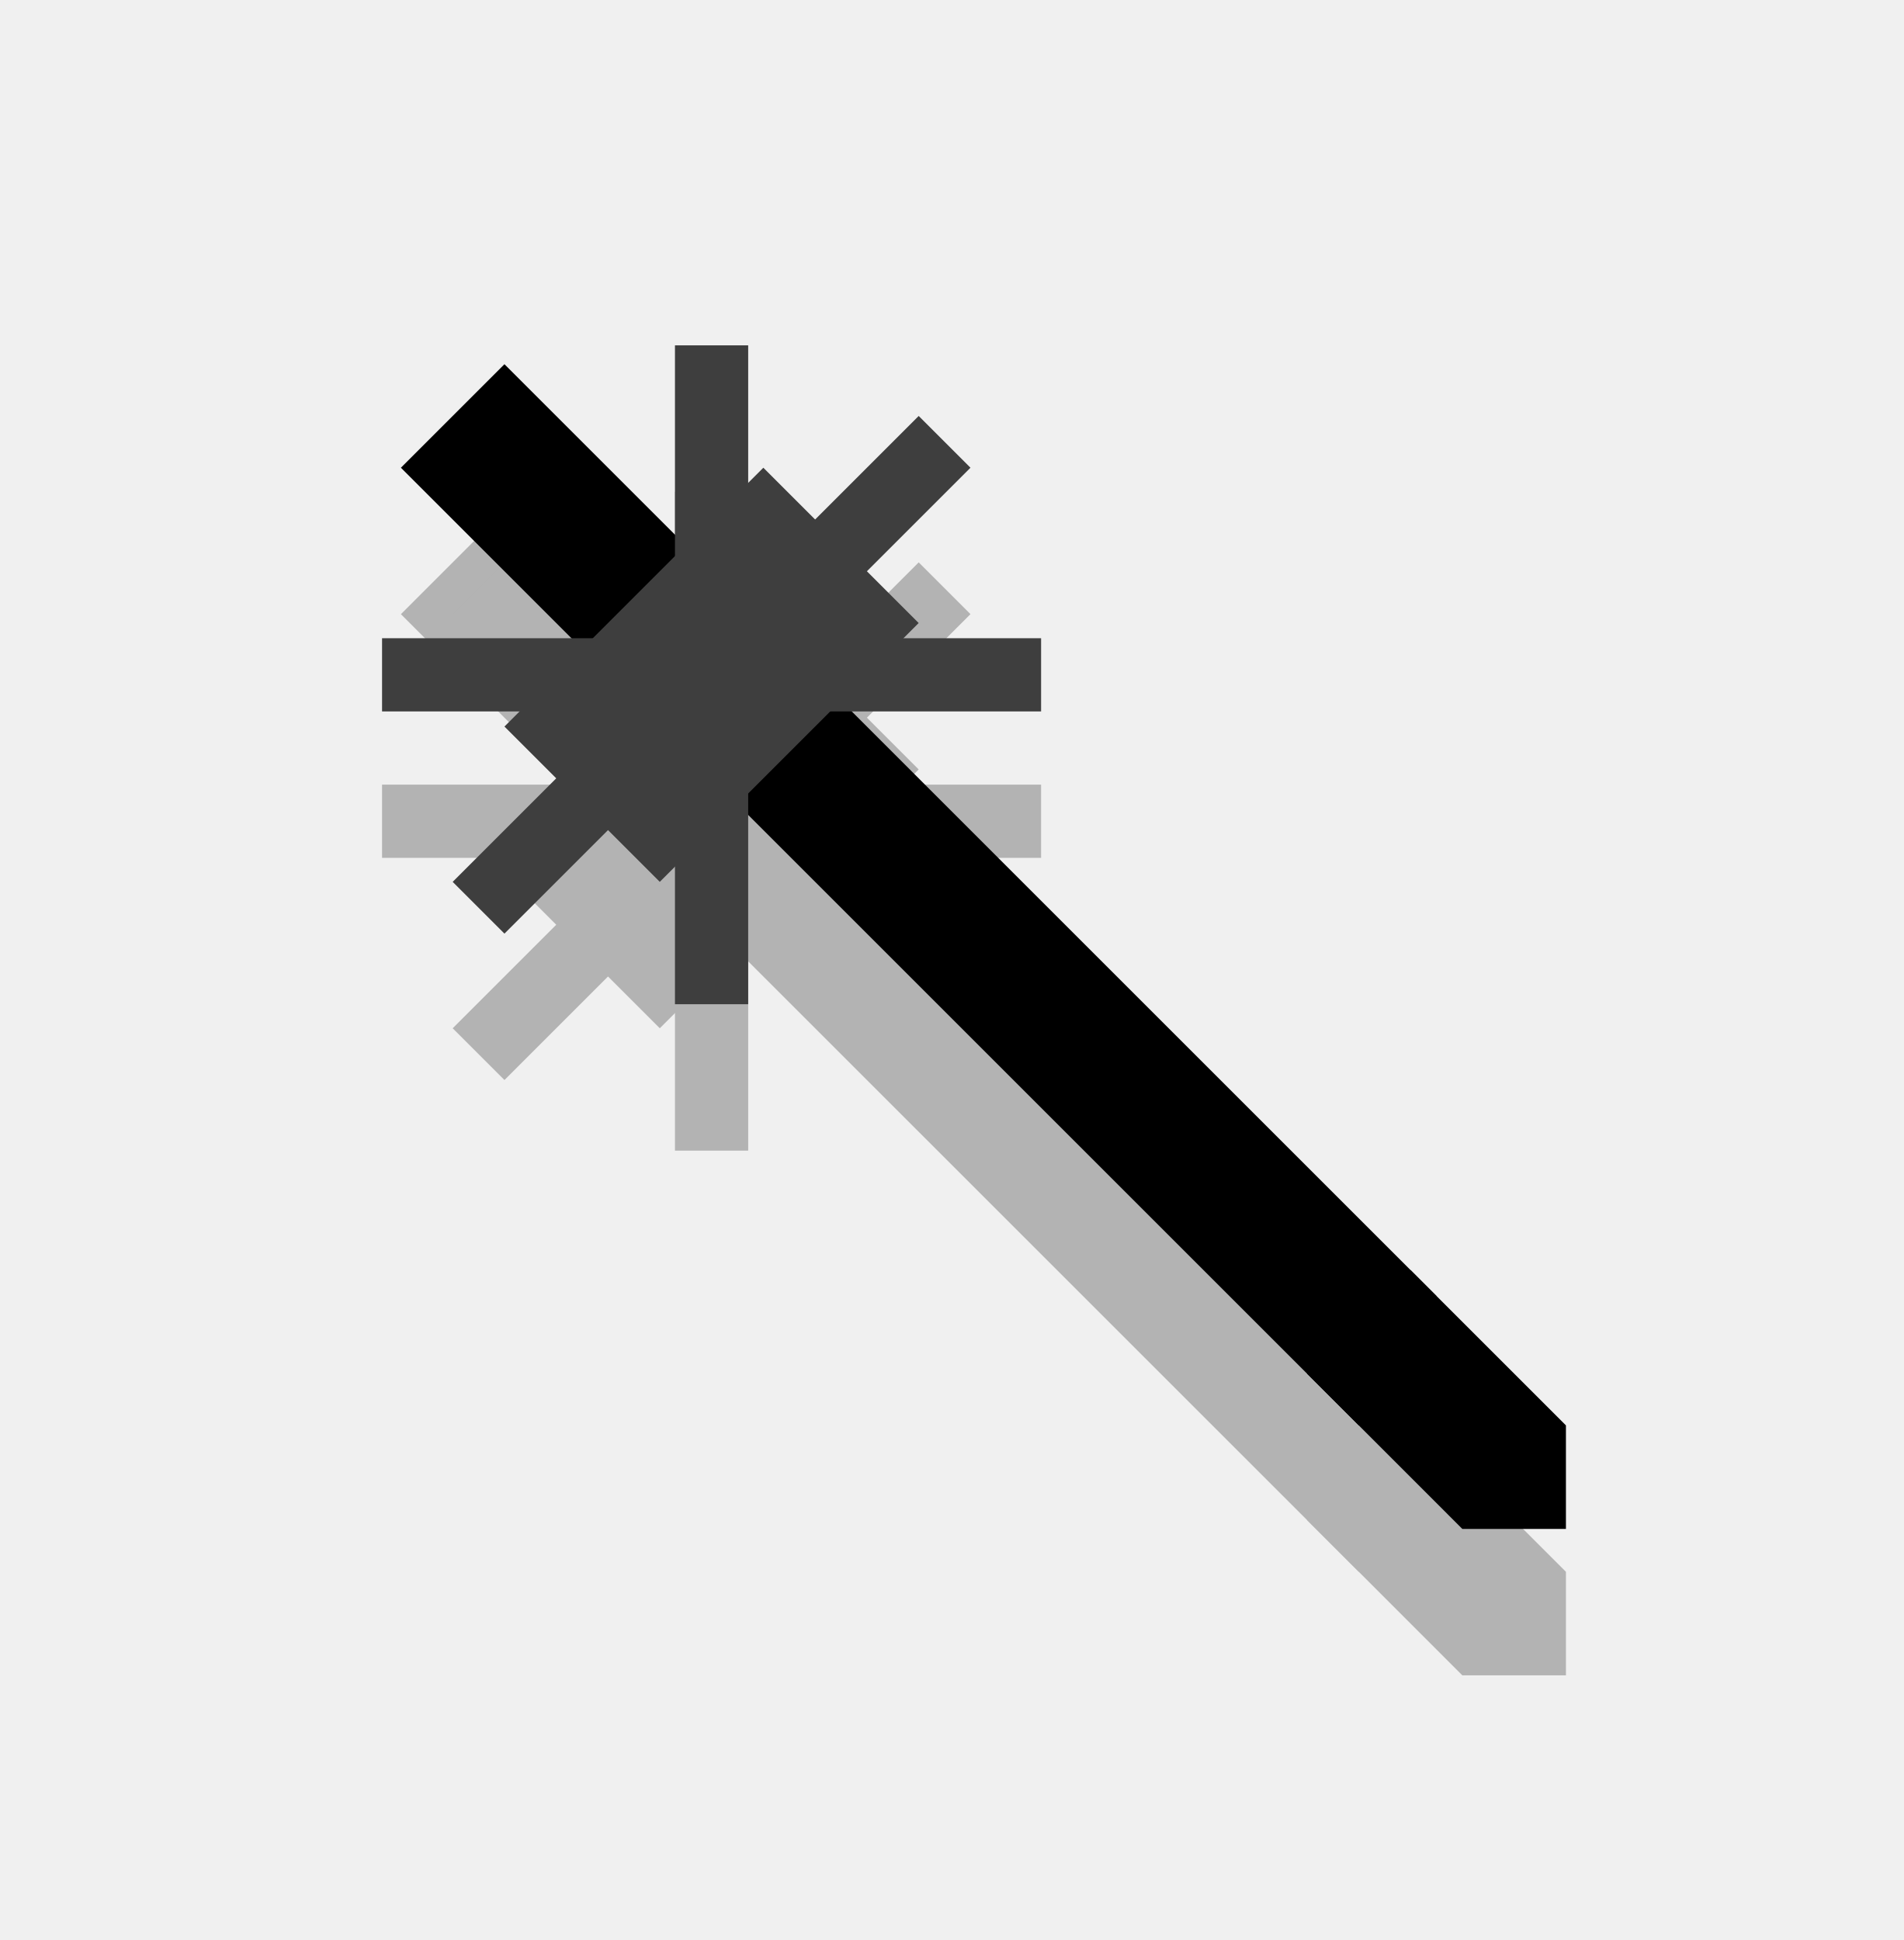
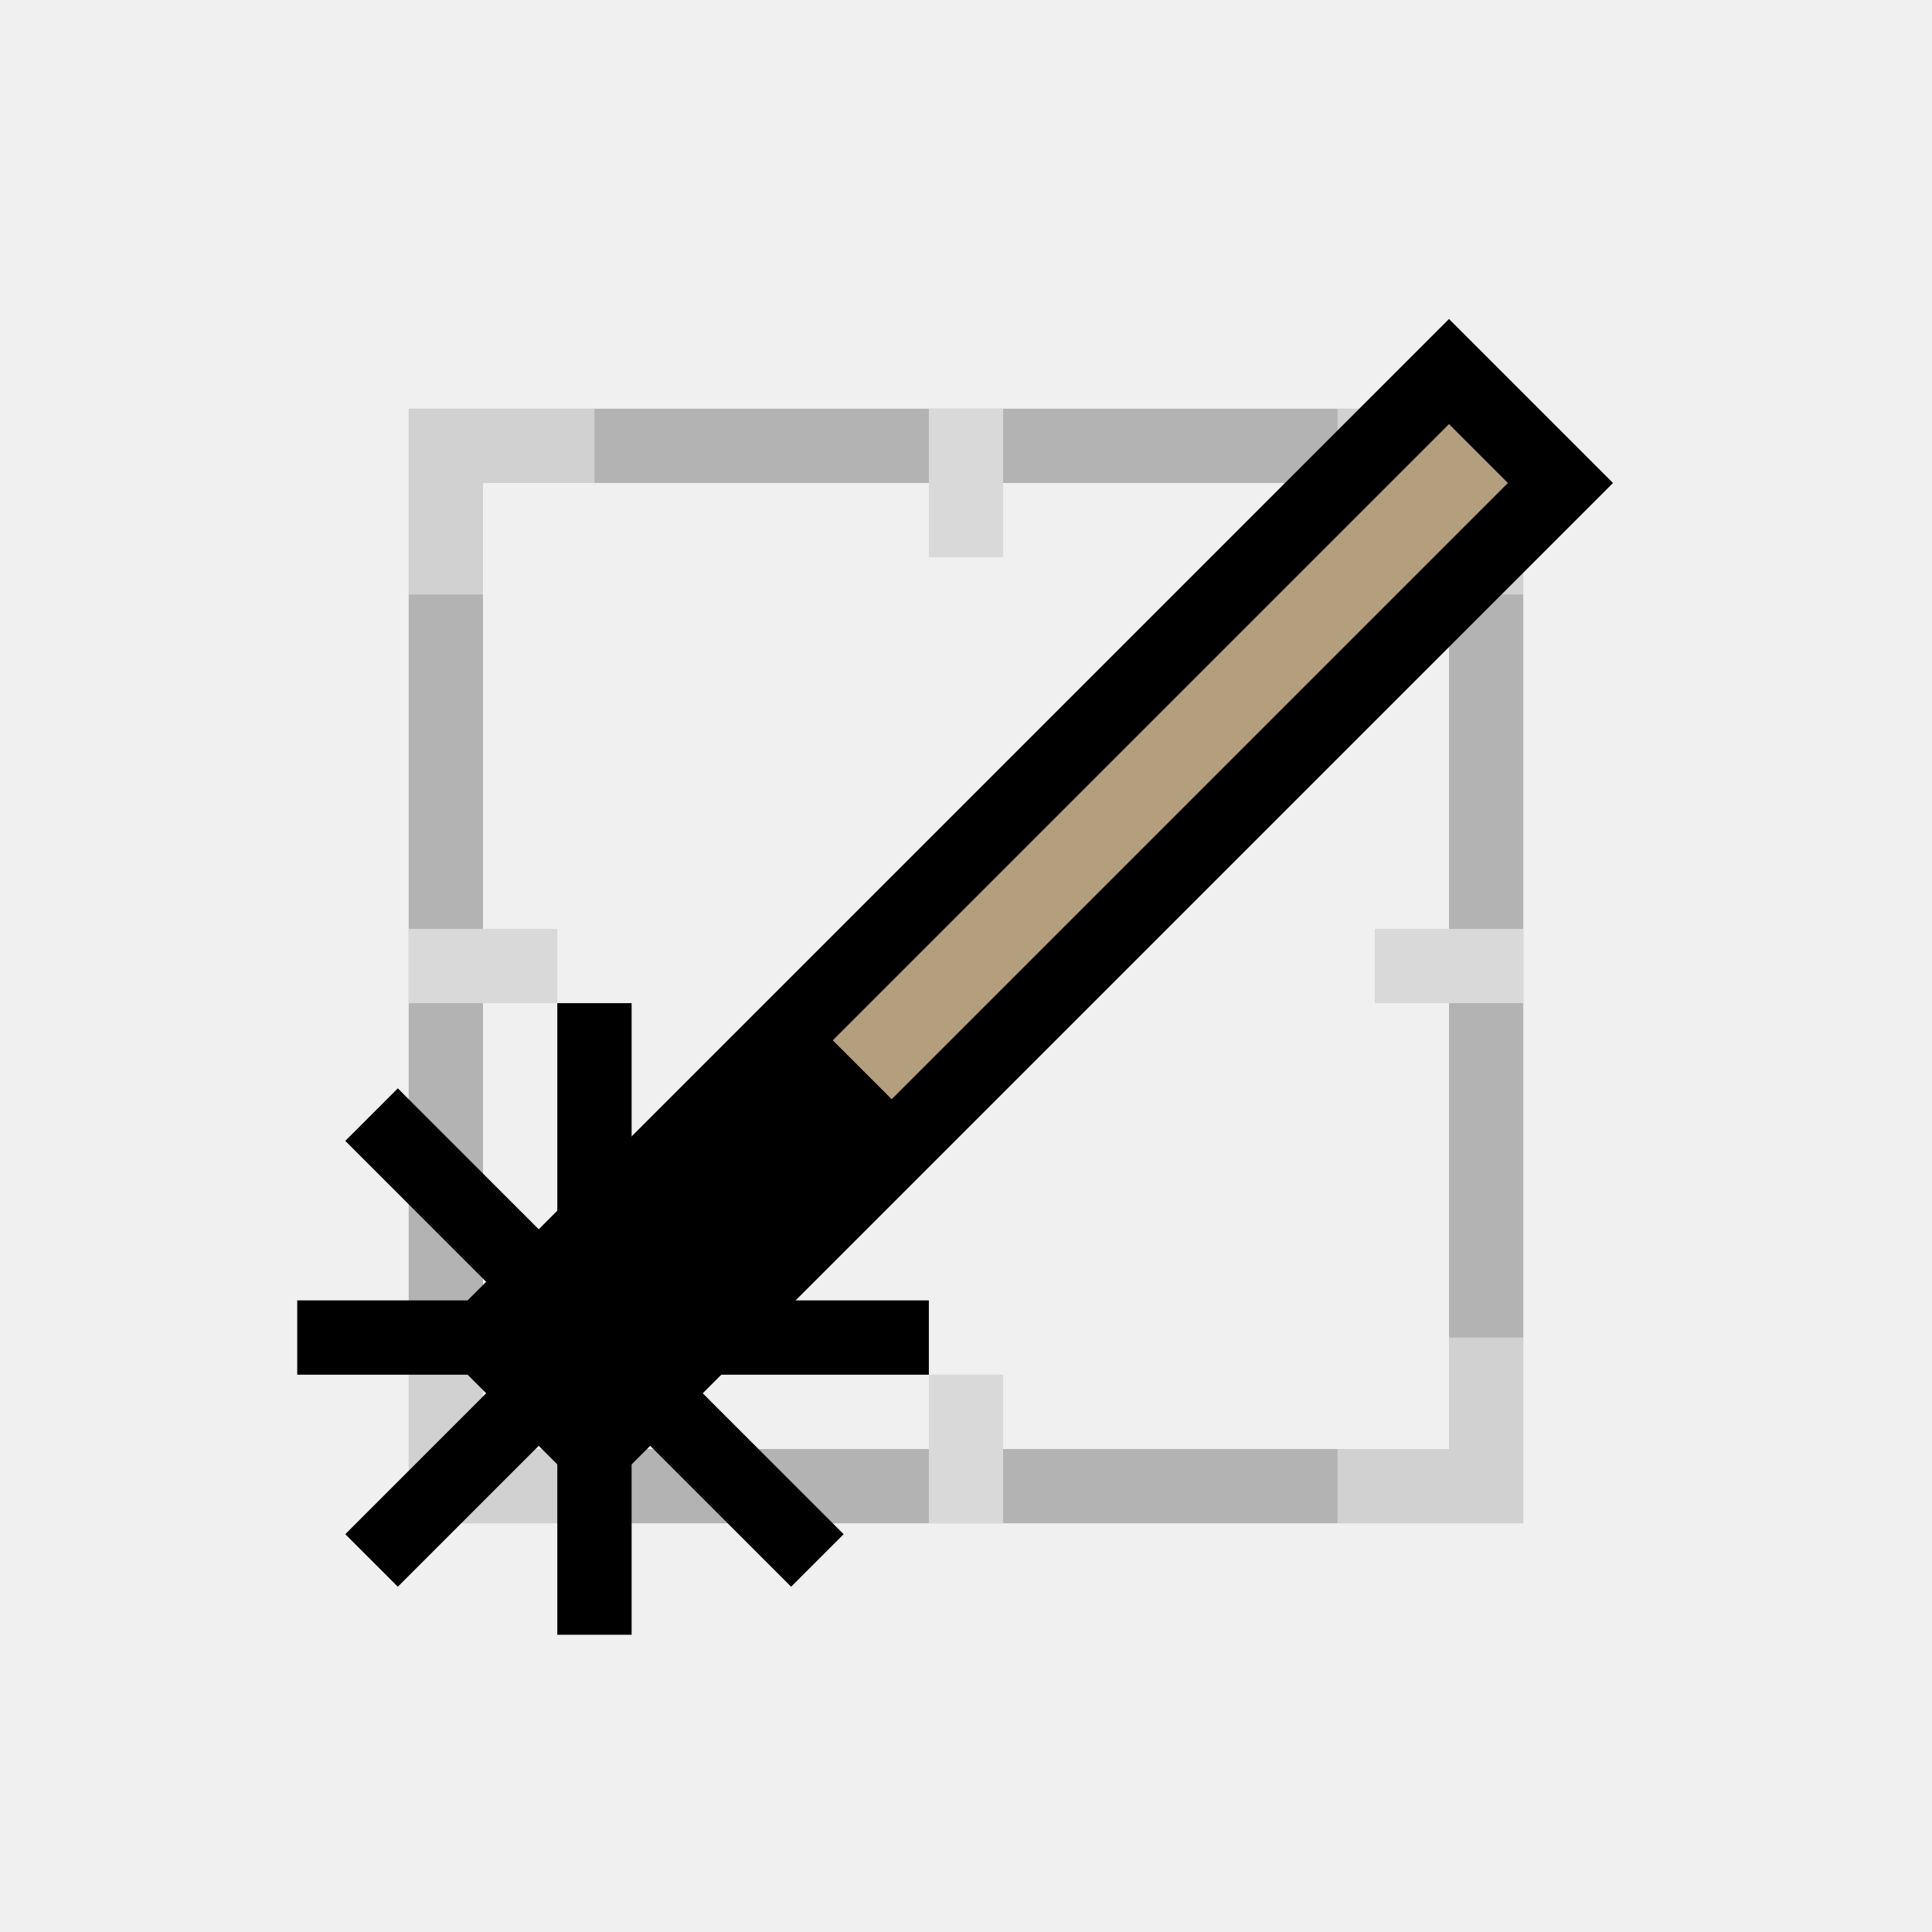
- <svg xmlns="http://www.w3.org/2000/svg" width="52" height="53" viewBox="0 0 52 53" fill="none">
-   <path d="M37.113 42.941L39.234 39.406L13.778 13.95L10.95 16.779L37.113 42.941Z" fill="#B3B3B3" />
-   <path d="M35.699 41.527L38.527 38.698L42.77 42.941V45.77H39.941L35.699 41.527Z" fill="#B3B3B3" />
-   <path d="M13.071 28.799L25.799 16.071" stroke="#B3B3B3" stroke-width="2" />
-   <path d="M13.071 16.071L25.799 28.799" stroke="#B3B3B3" stroke-width="2" />
-   <path d="M10.435 22.436H28.435" stroke="#B3B3B3" stroke-width="2" />
-   <path d="M19.435 13.435L19.435 31.435" stroke="#B3B3B3" stroke-width="2" />
-   <rect x="13.778" y="23.849" width="10" height="6" transform="rotate(-45 13.7782 23.8491)" fill="#B3B3B3" />
-   <path d="M37.113 38.941L39.234 35.406L13.778 9.95L10.95 12.778L37.113 38.941Z" fill="black" />
-   <path d="M35.699 37.527L38.527 34.698L42.77 38.941V41.77H39.941L35.699 37.527Z" fill="black" />
-   <path d="M13.071 24.799L25.799 12.071" stroke="#3E3E3E" stroke-width="2" />
-   <path d="M13.071 12.071L25.799 24.799" stroke="black" stroke-width="2" />
-   <path d="M10.435 18.436H28.435" stroke="#3E3E3E" stroke-width="2" />
-   <path d="M19.435 9.435L19.435 27.435" stroke="#3E3E3E" stroke-width="2" />
-   <rect x="13.778" y="19.849" width="10" height="6" transform="rotate(-45 13.7782 19.8491)" fill="#3E3E3E" />
+ <svg xmlns="http://www.w3.org/2000/svg" width="52" height="52" viewBox="0 0 52 52" fill="none">
+   <path d="M12 12H26H40V26V40H26H12V26V12Z" stroke="#B3B3B3" stroke-width="2" />
+   <path opacity="0.4" d="M12 16V12H16" stroke="white" stroke-width="2" />
+   <path opacity="0.4" d="M40 16V12H36" stroke="white" stroke-width="2" />
+   <path opacity="0.4" d="M12 36V40H16" stroke="white" stroke-width="2" />
+   <path opacity="0.4" d="M40 36V40H36" stroke="white" stroke-width="2" />
+   <rect x="11" y="25" width="4" height="2" fill="#D9D9D9" />
+   <rect x="37" y="25" width="4" height="2" fill="#D9D9D9" />
+   <rect x="27" y="11" width="4" height="2" transform="rotate(90 27 11)" fill="#D9D9D9" />
+   <rect x="27" y="37" width="4" height="2" transform="rotate(90 27 37)" fill="#D9D9D9" />
+   <path d="M22 42L10 30" stroke="black" stroke-width="2" />
+   <path fill-rule="evenodd" clip-rule="evenodd" d="M39 10L42 13L24 31L21 28L39 10Z" fill="#B39E7E" />
+   <path d="M16 39L13 36L21 28L24 31L16 39Z" fill="#B39E7E" />
+   <path d="M16 39L13 36L21 28L24 31L16 39Z" fill="black" />
+   <path d="M24 31L16 39L13 36L21 28M24 31L42 13L39 10L21 28M24 31L21 28" stroke="black" stroke-width="2" />
+   <path d="M10 42L22 30" stroke="black" stroke-width="2" />
+   <path d="M16 44V27" stroke="black" stroke-width="2" />
+   <path d="M8 36L25 36" stroke="black" stroke-width="2" />
</svg>
